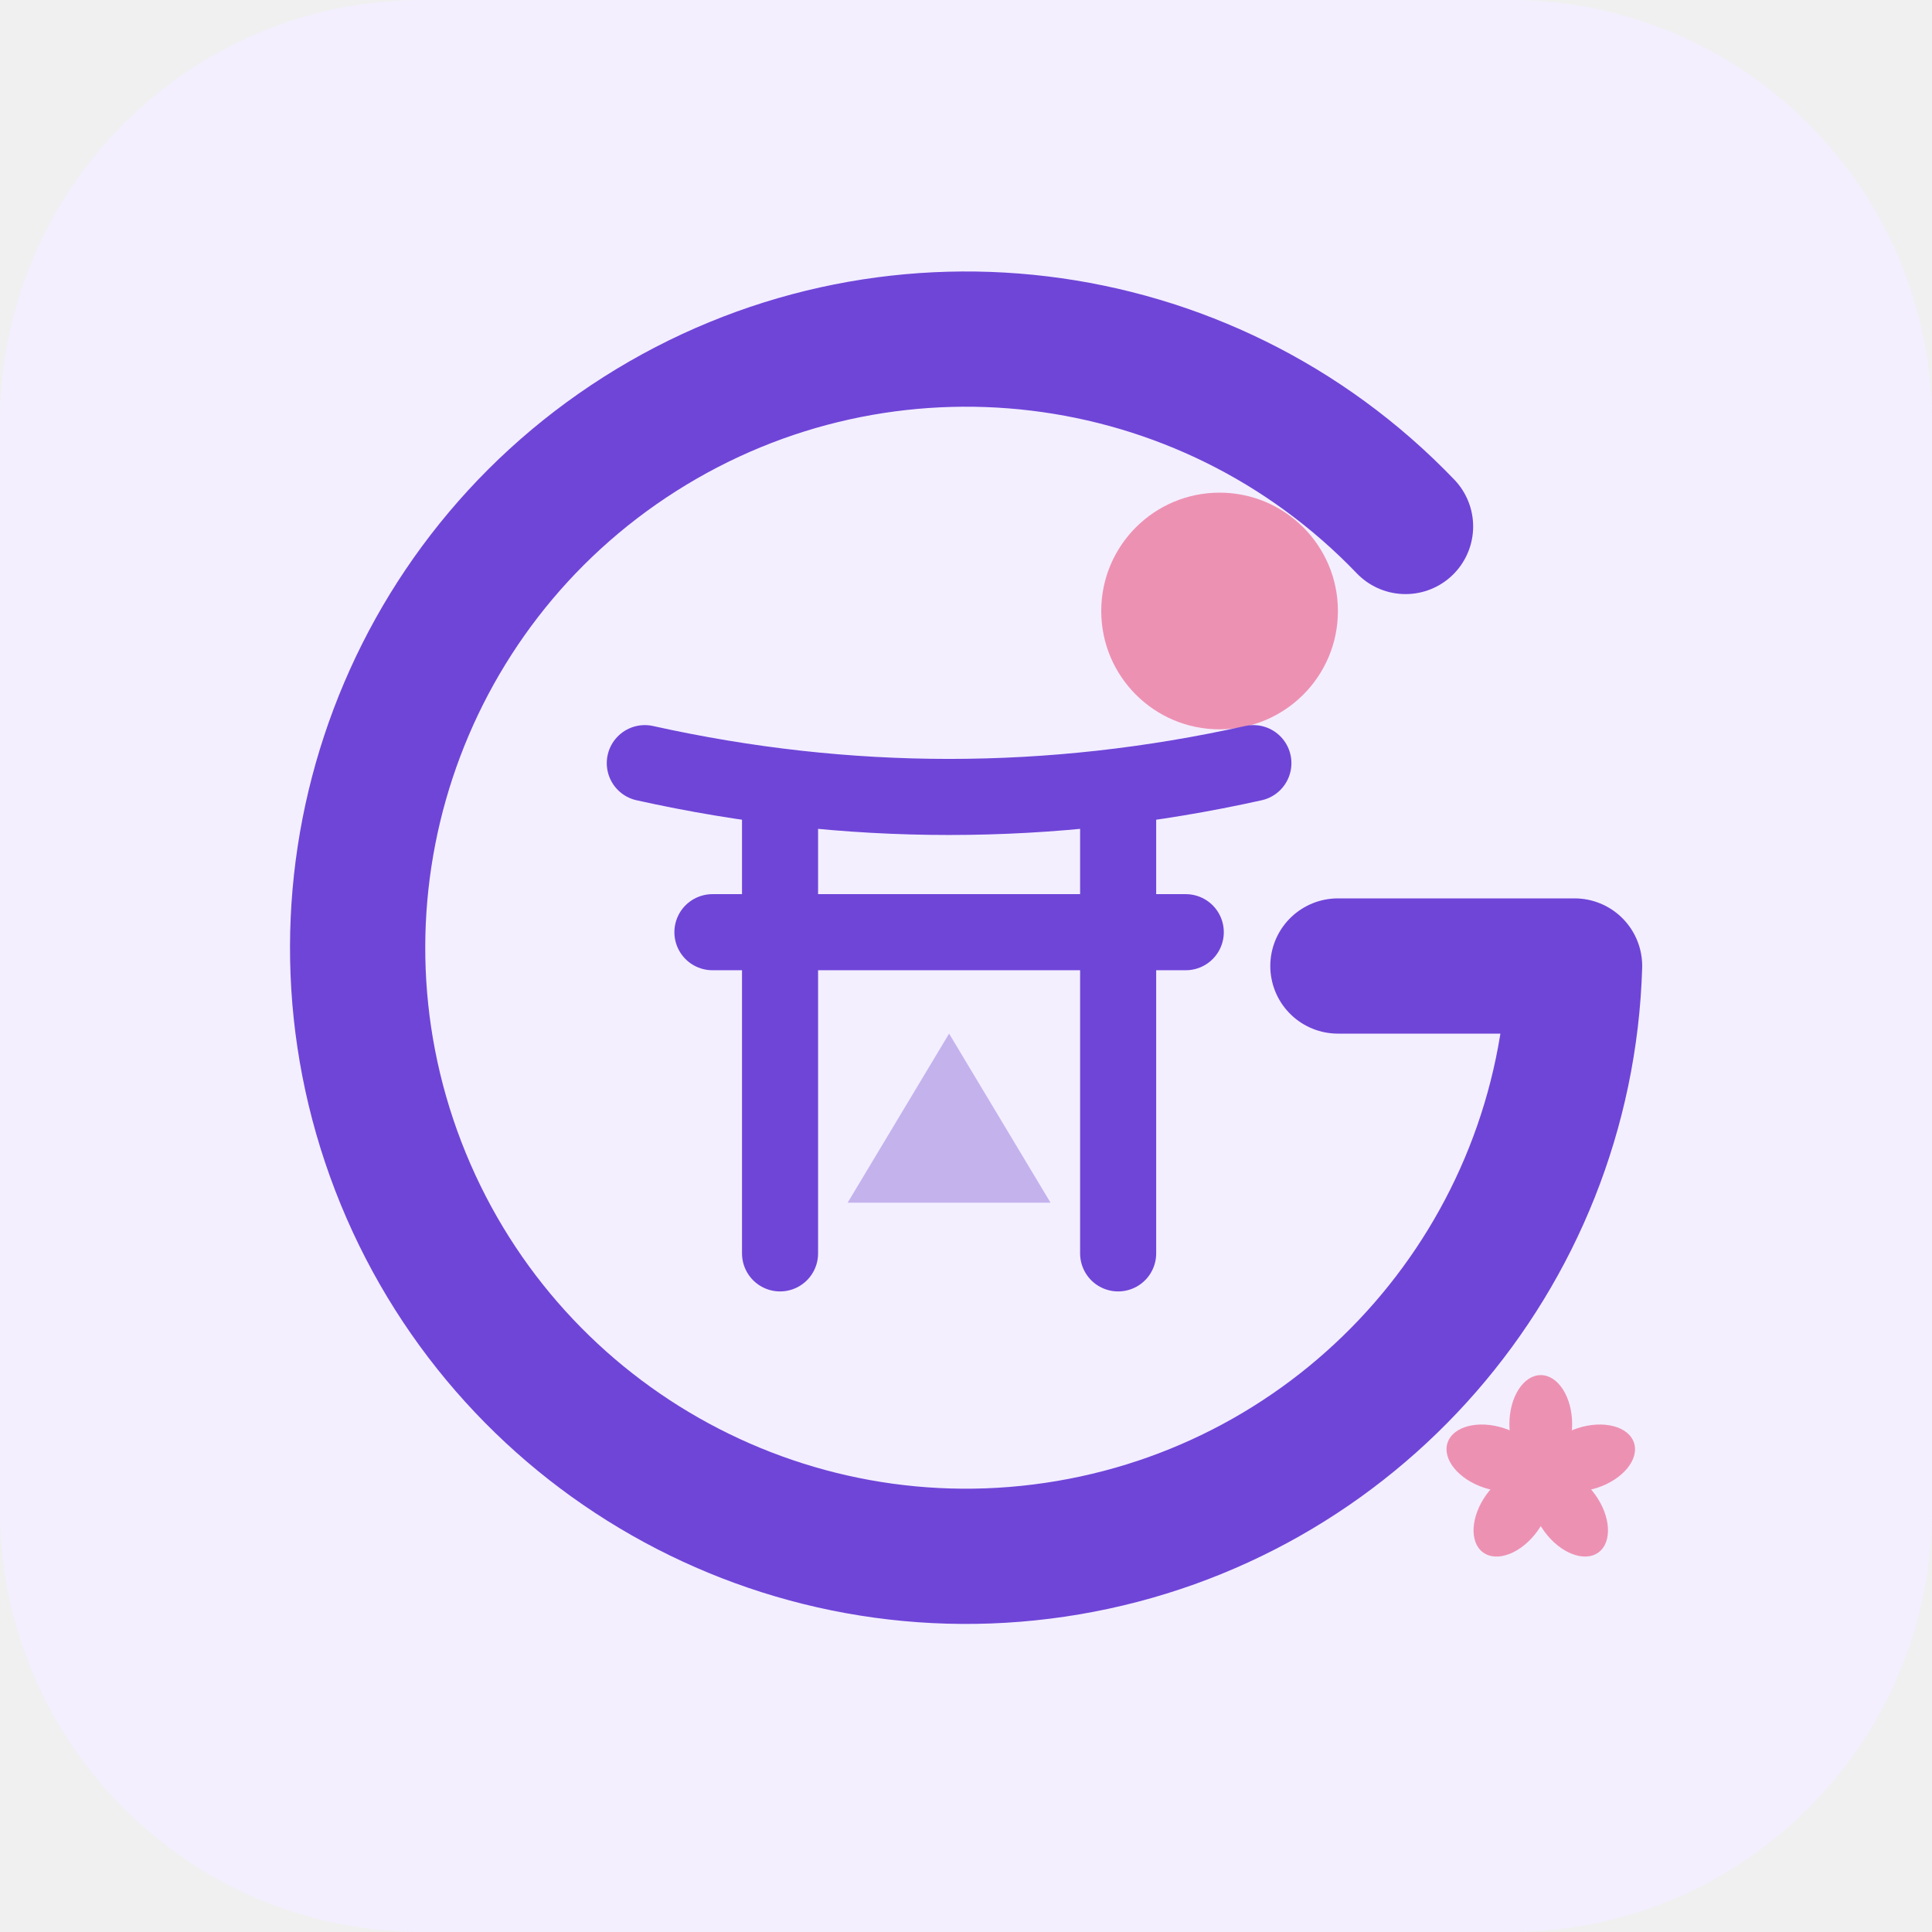
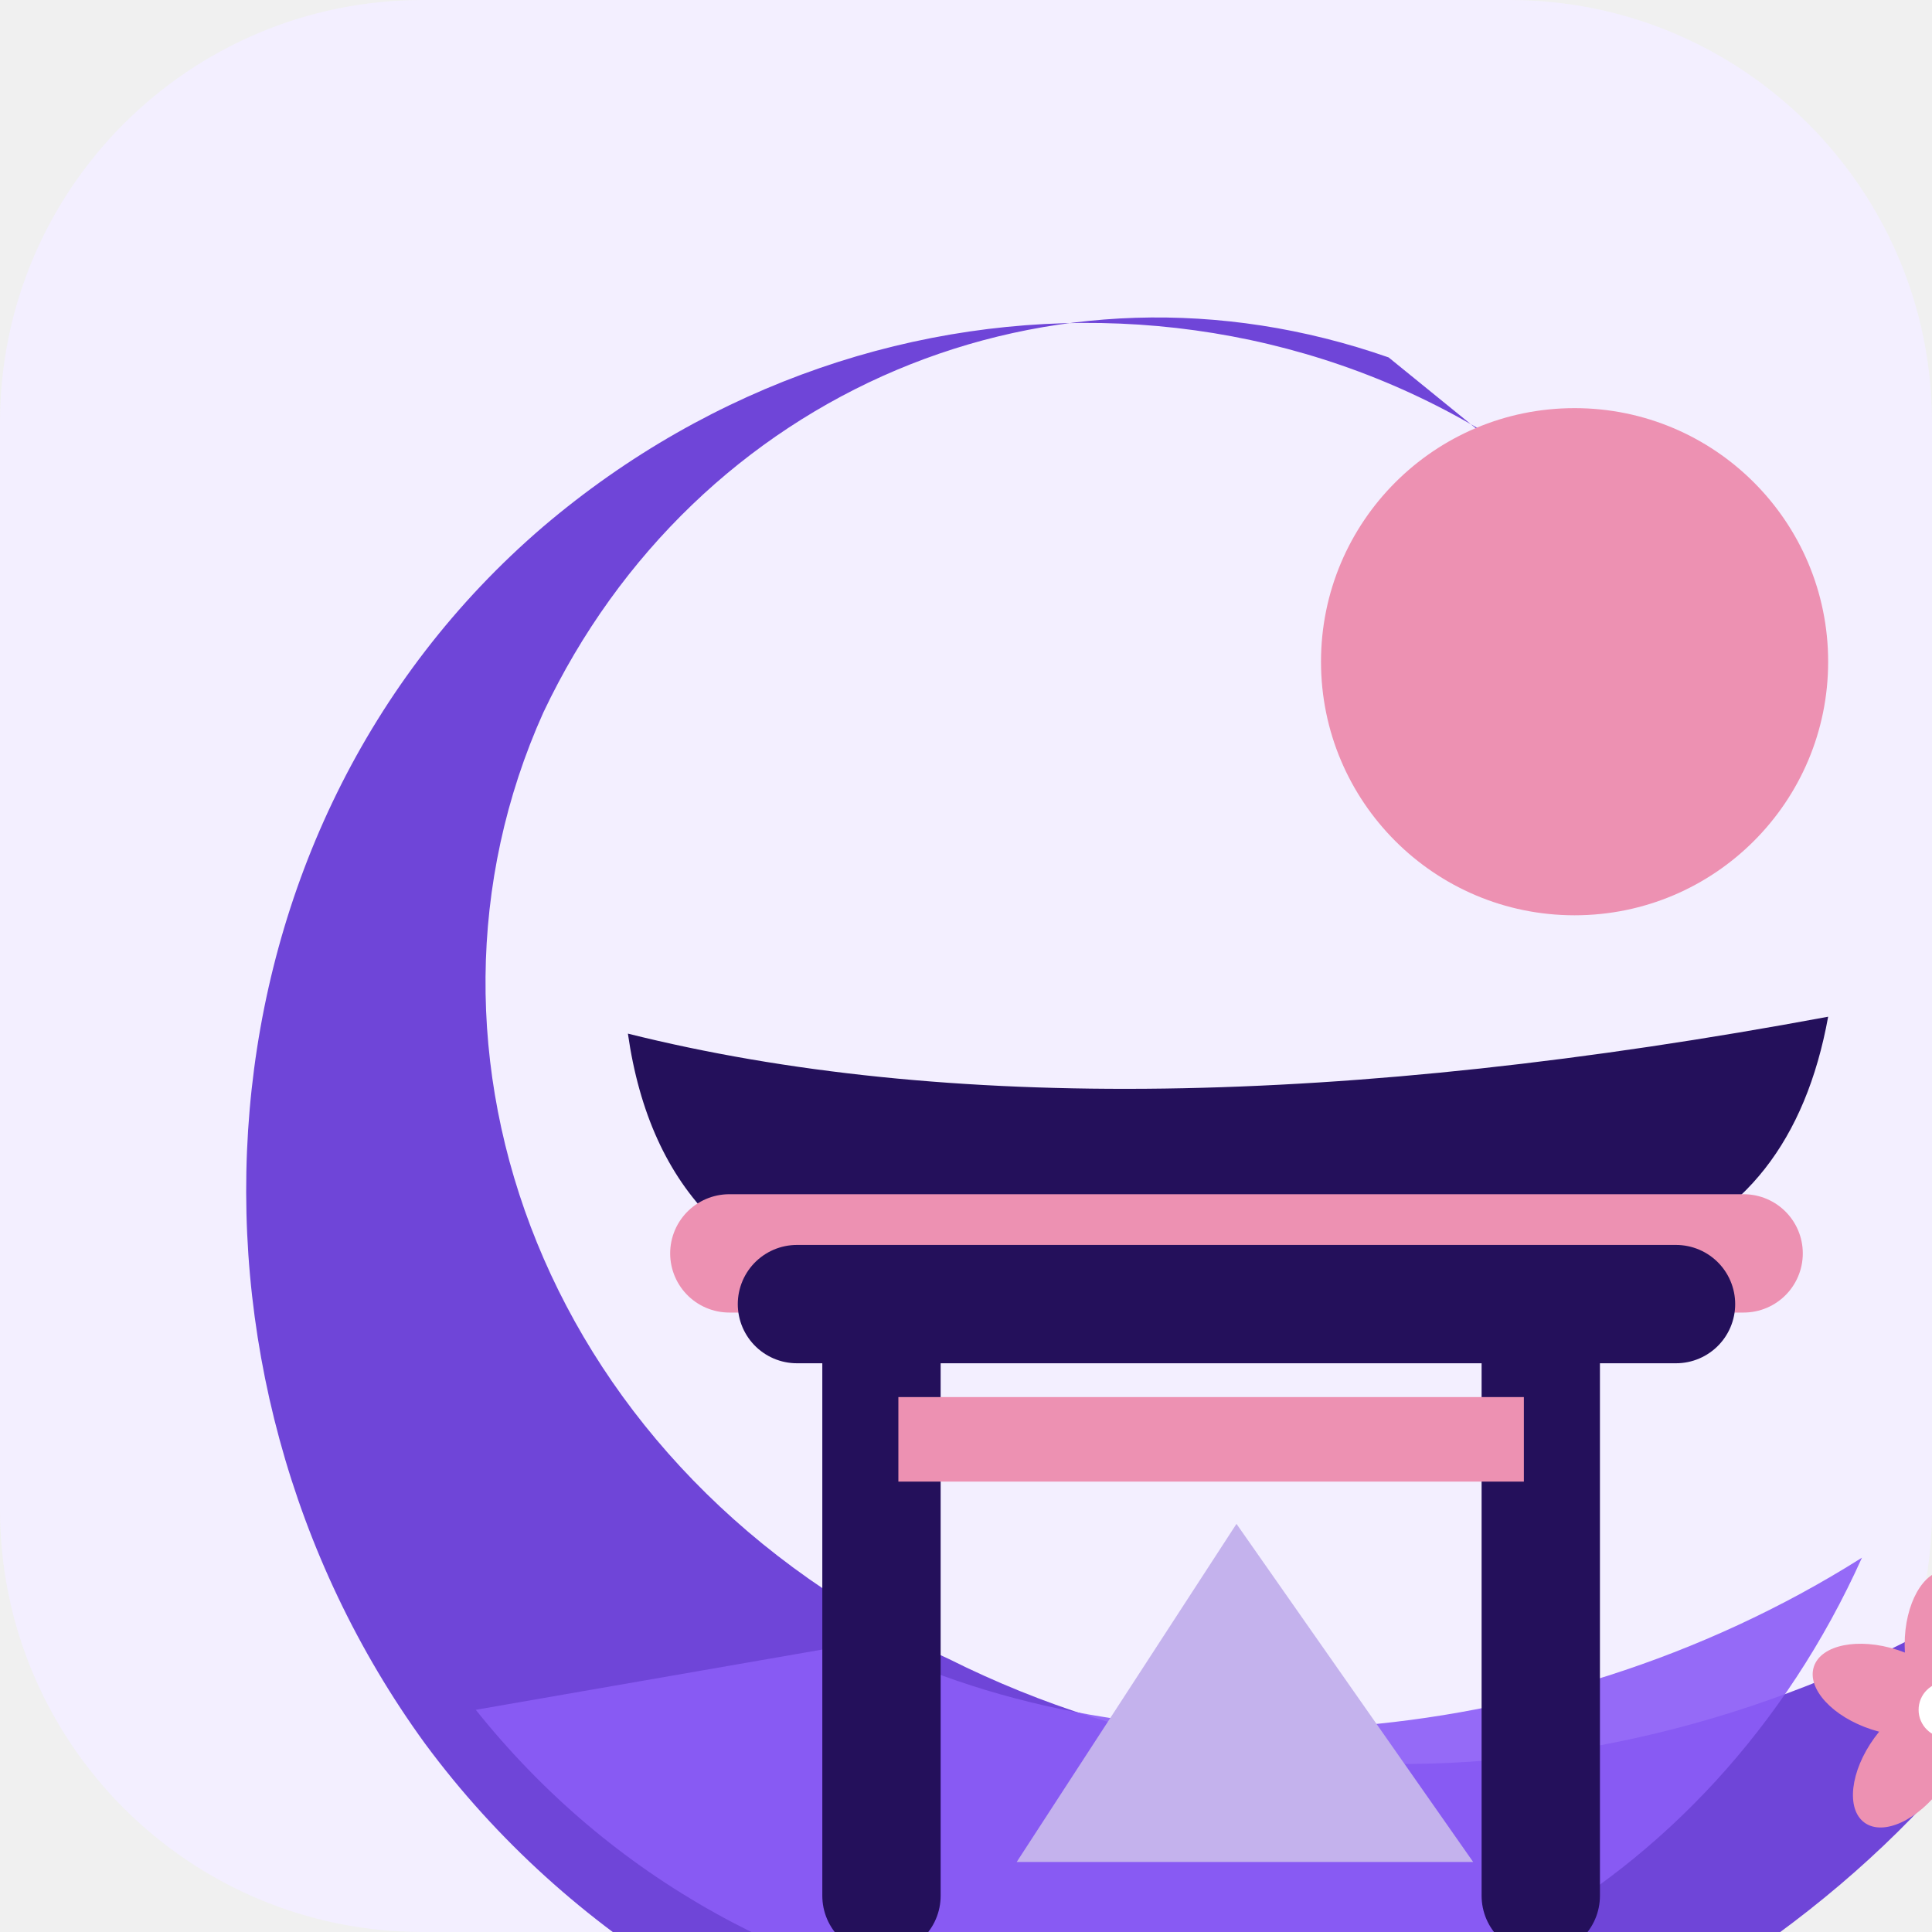
<svg xmlns="http://www.w3.org/2000/svg" width="512" height="512" viewBox="0 0 512 512" role="img" aria-label="Gino 2 app icon">
  <rect width="512" height="512" rx="112" fill="#F3EFFF" />
  <g transform="translate(32 32) scale(4.48)">
    <g>
-       <path d="M 76 24 A 36 36 0 1 0 86 50 H 72" fill="none" stroke="#6F45D8" stroke-width="8" stroke-linecap="round" stroke-linejoin="round" />
-       <circle cx="65" cy="29" r="7" fill="#ED91B2" />
-       <path d="M 43 64 L 49 54 L 55 64 Z" fill="#C4B2ED" />
-       <path d="M 31 38 Q 49 42 67 38 M 35 48 H 63 M 39 41 V 67 M 59 41 V 67" fill="none" stroke="#6F45D8" stroke-width="4.5" stroke-linecap="round" stroke-linejoin="round" />
-       <g transform="translate(84 80) scale(.58)" fill="#ED91B2">
-         <ellipse cx="0" cy="-5" rx="3.2" ry="5" transform="rotate(0)" />
-         <ellipse cx="0" cy="-5" rx="3.2" ry="5" transform="rotate(72)" />
-         <ellipse cx="0" cy="-5" rx="3.2" ry="5" transform="rotate(144)" />
-         <ellipse cx="0" cy="-5" rx="3.2" ry="5" transform="rotate(216)" />
-         <ellipse cx="0" cy="-5" rx="3.2" ry="5" transform="rotate(288)" />
+       <path d="M 91 27 C 74 8 45 7 25 24 C 4 42 2 74 18 96 C 35 119 69 126 94 110 C 105 103 113 94 118 82 C 98 98 71 102 49 91 C 25 80 16 55 25 35 C 34 16 55 7 75 14 Z" fill="#6F45D8" />
+       <path d="M 44 90 C 60 98 84 97 103 85 C 94 105 74 116 53 112 C 40 110 29 104 21 94 Z" fill="#8B5CF6" opacity=".9" />
+       <circle cx="86" cy="32" r="15" fill="#ED91B2" />
+       <path d="M 30 54 Q 58 61 101 53 Q 99 64 90 67 Q 57 73 35 65 Q 31 61 30 54 Z" fill="#24105B" />
+       <path d="M 36 67 H 96" stroke="#ED91B2" stroke-width="7" stroke-linecap="round" />
+       <path d="M 40 70 H 92 M 45 70 V 105 M 84 70 V 105" stroke="#24105B" stroke-width="7" stroke-linecap="round" />
+       <path d="M 46 78 H 83" stroke="#ED91B2" stroke-width="5" />
+       <path d="M 53 103 L 66 83 L 80 103 Z" fill="#C4B2ED" />
+       <g transform="translate(108 94) scale(.55)" fill="#ED91B2">
+         <ellipse cx="0" cy="-7" rx="4.5" ry="8" transform="rotate(0)" />
+         <ellipse cx="0" cy="-7" rx="4.5" ry="8" transform="rotate(72)" />
+         <ellipse cx="0" cy="-7" rx="4.5" ry="8" transform="rotate(144)" />
+         <ellipse cx="0" cy="-7" rx="4.5" ry="8" transform="rotate(216)" />
+         <ellipse cx="0" cy="-7" rx="4.5" ry="8" transform="rotate(288)" />
+         <circle r="3" fill="#fff" />
      </g>
    </g>
  </g>
</svg>
